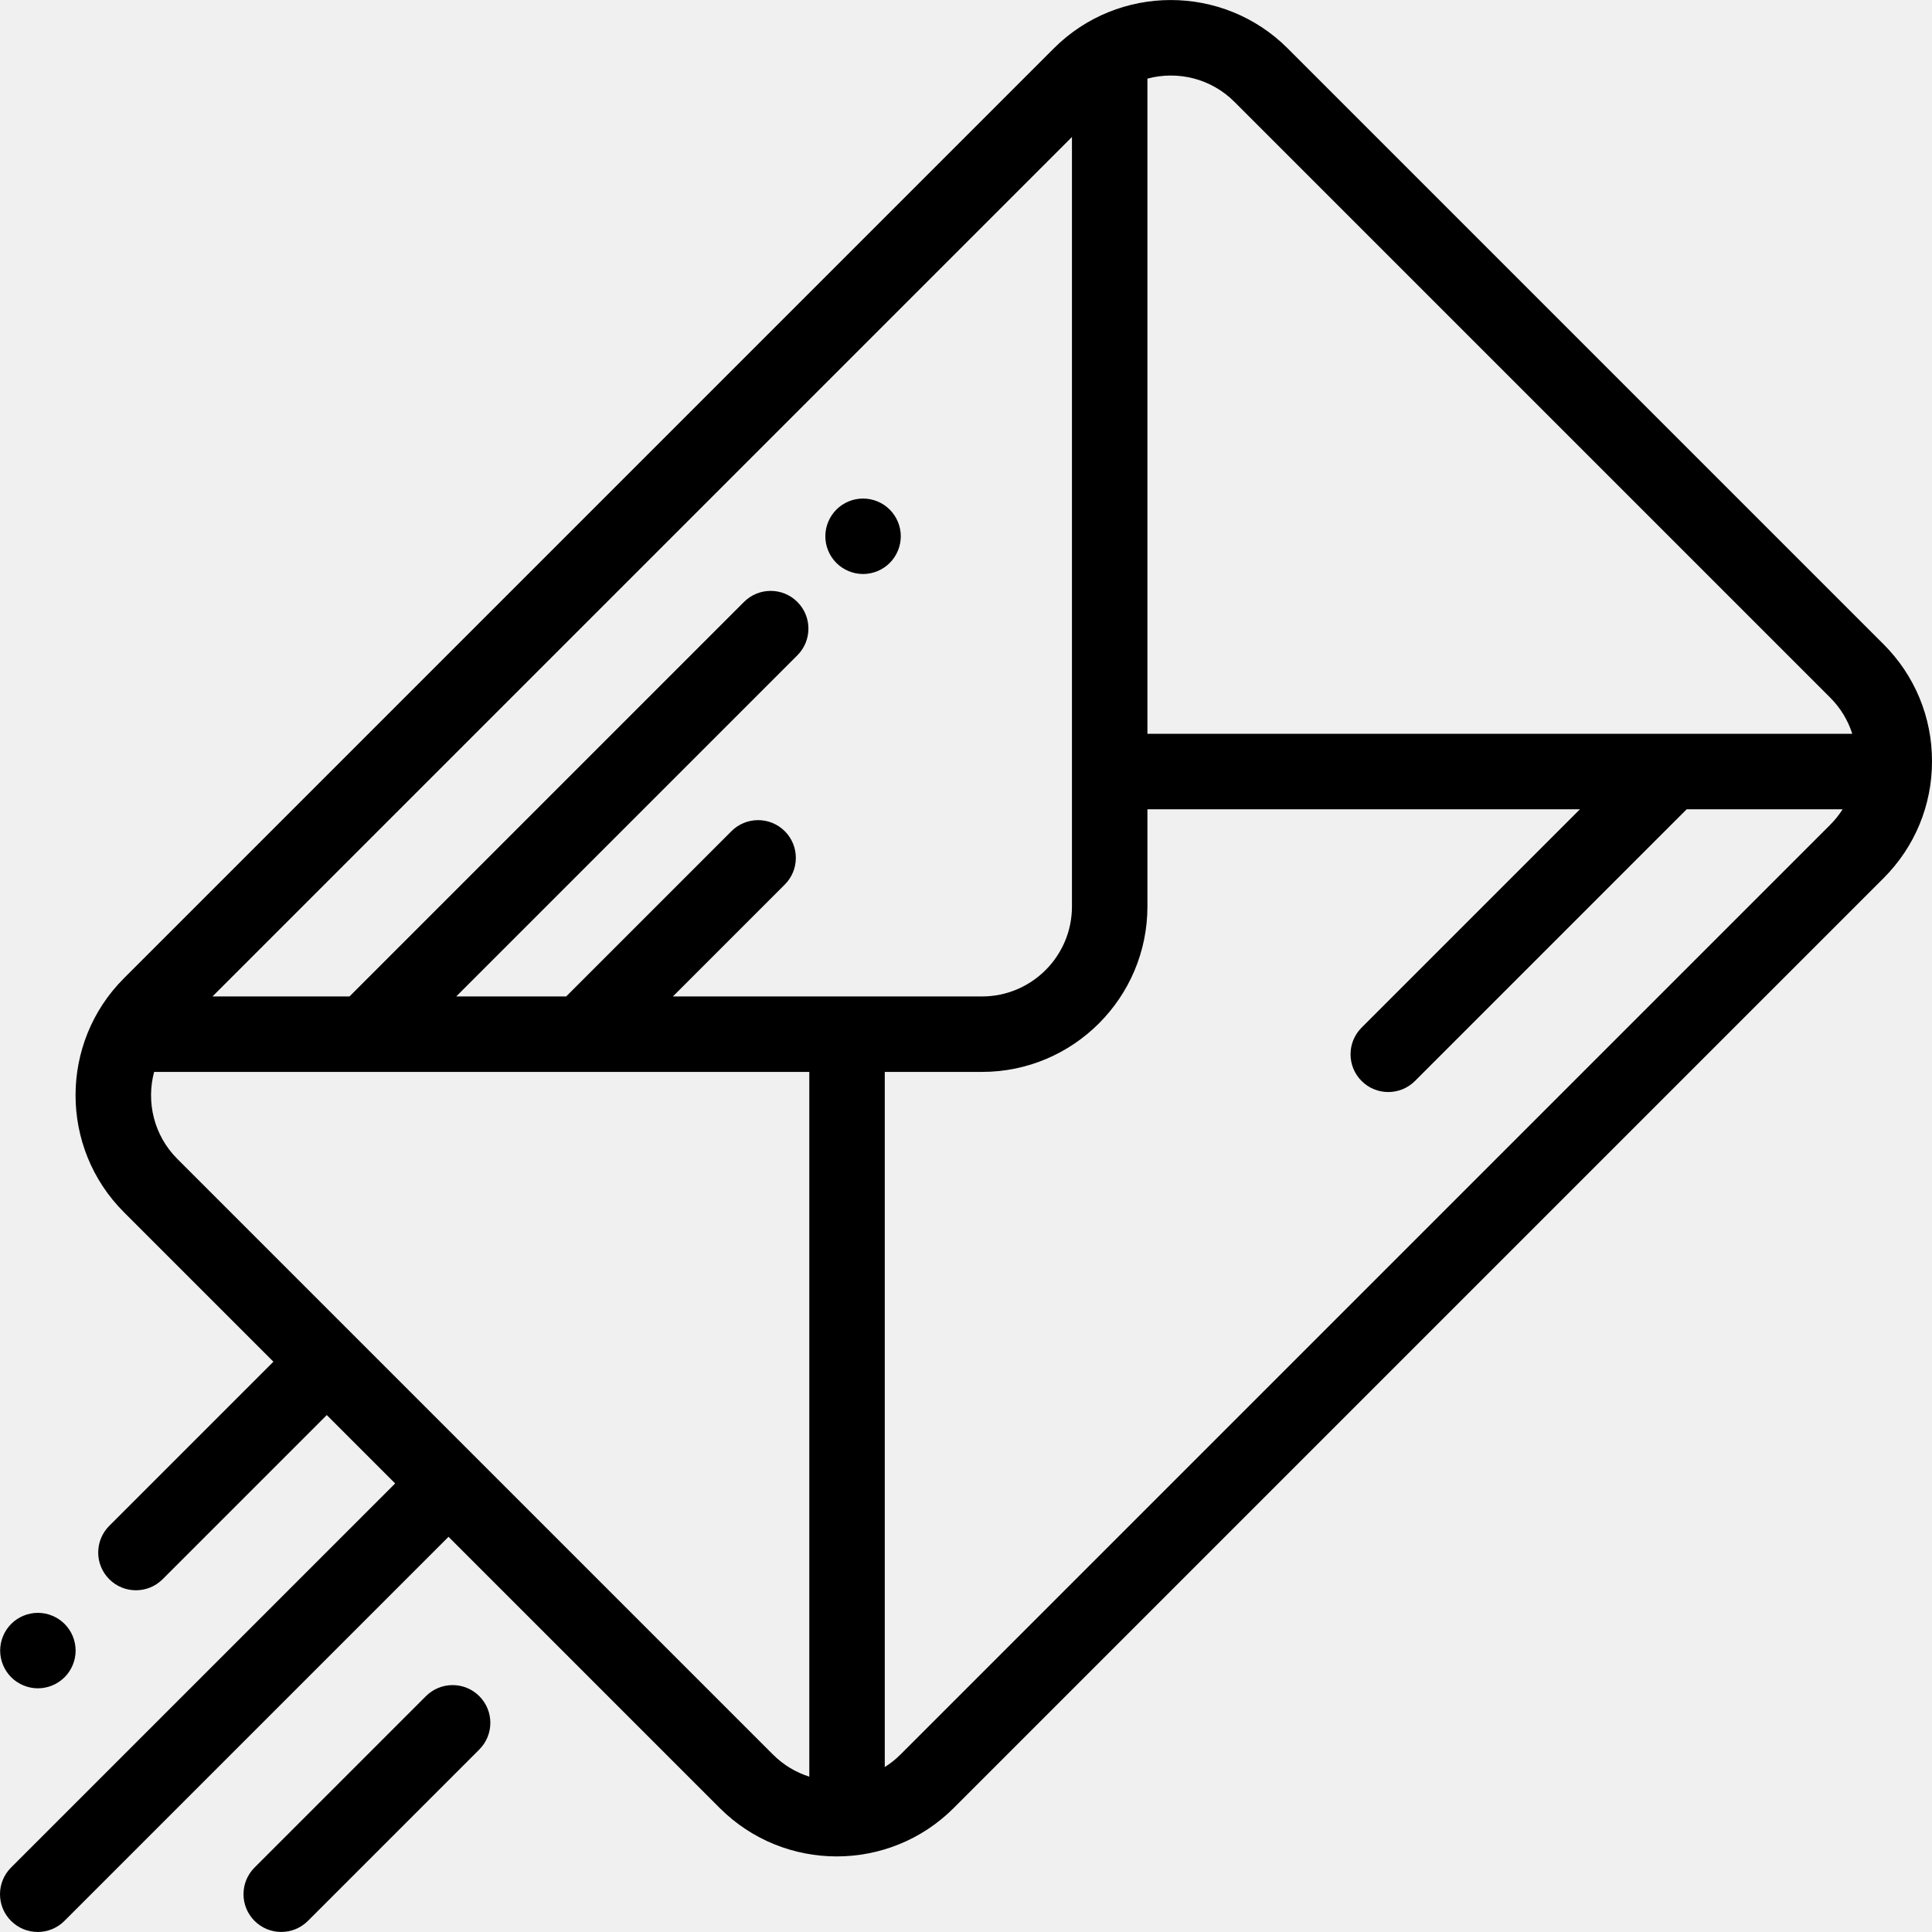
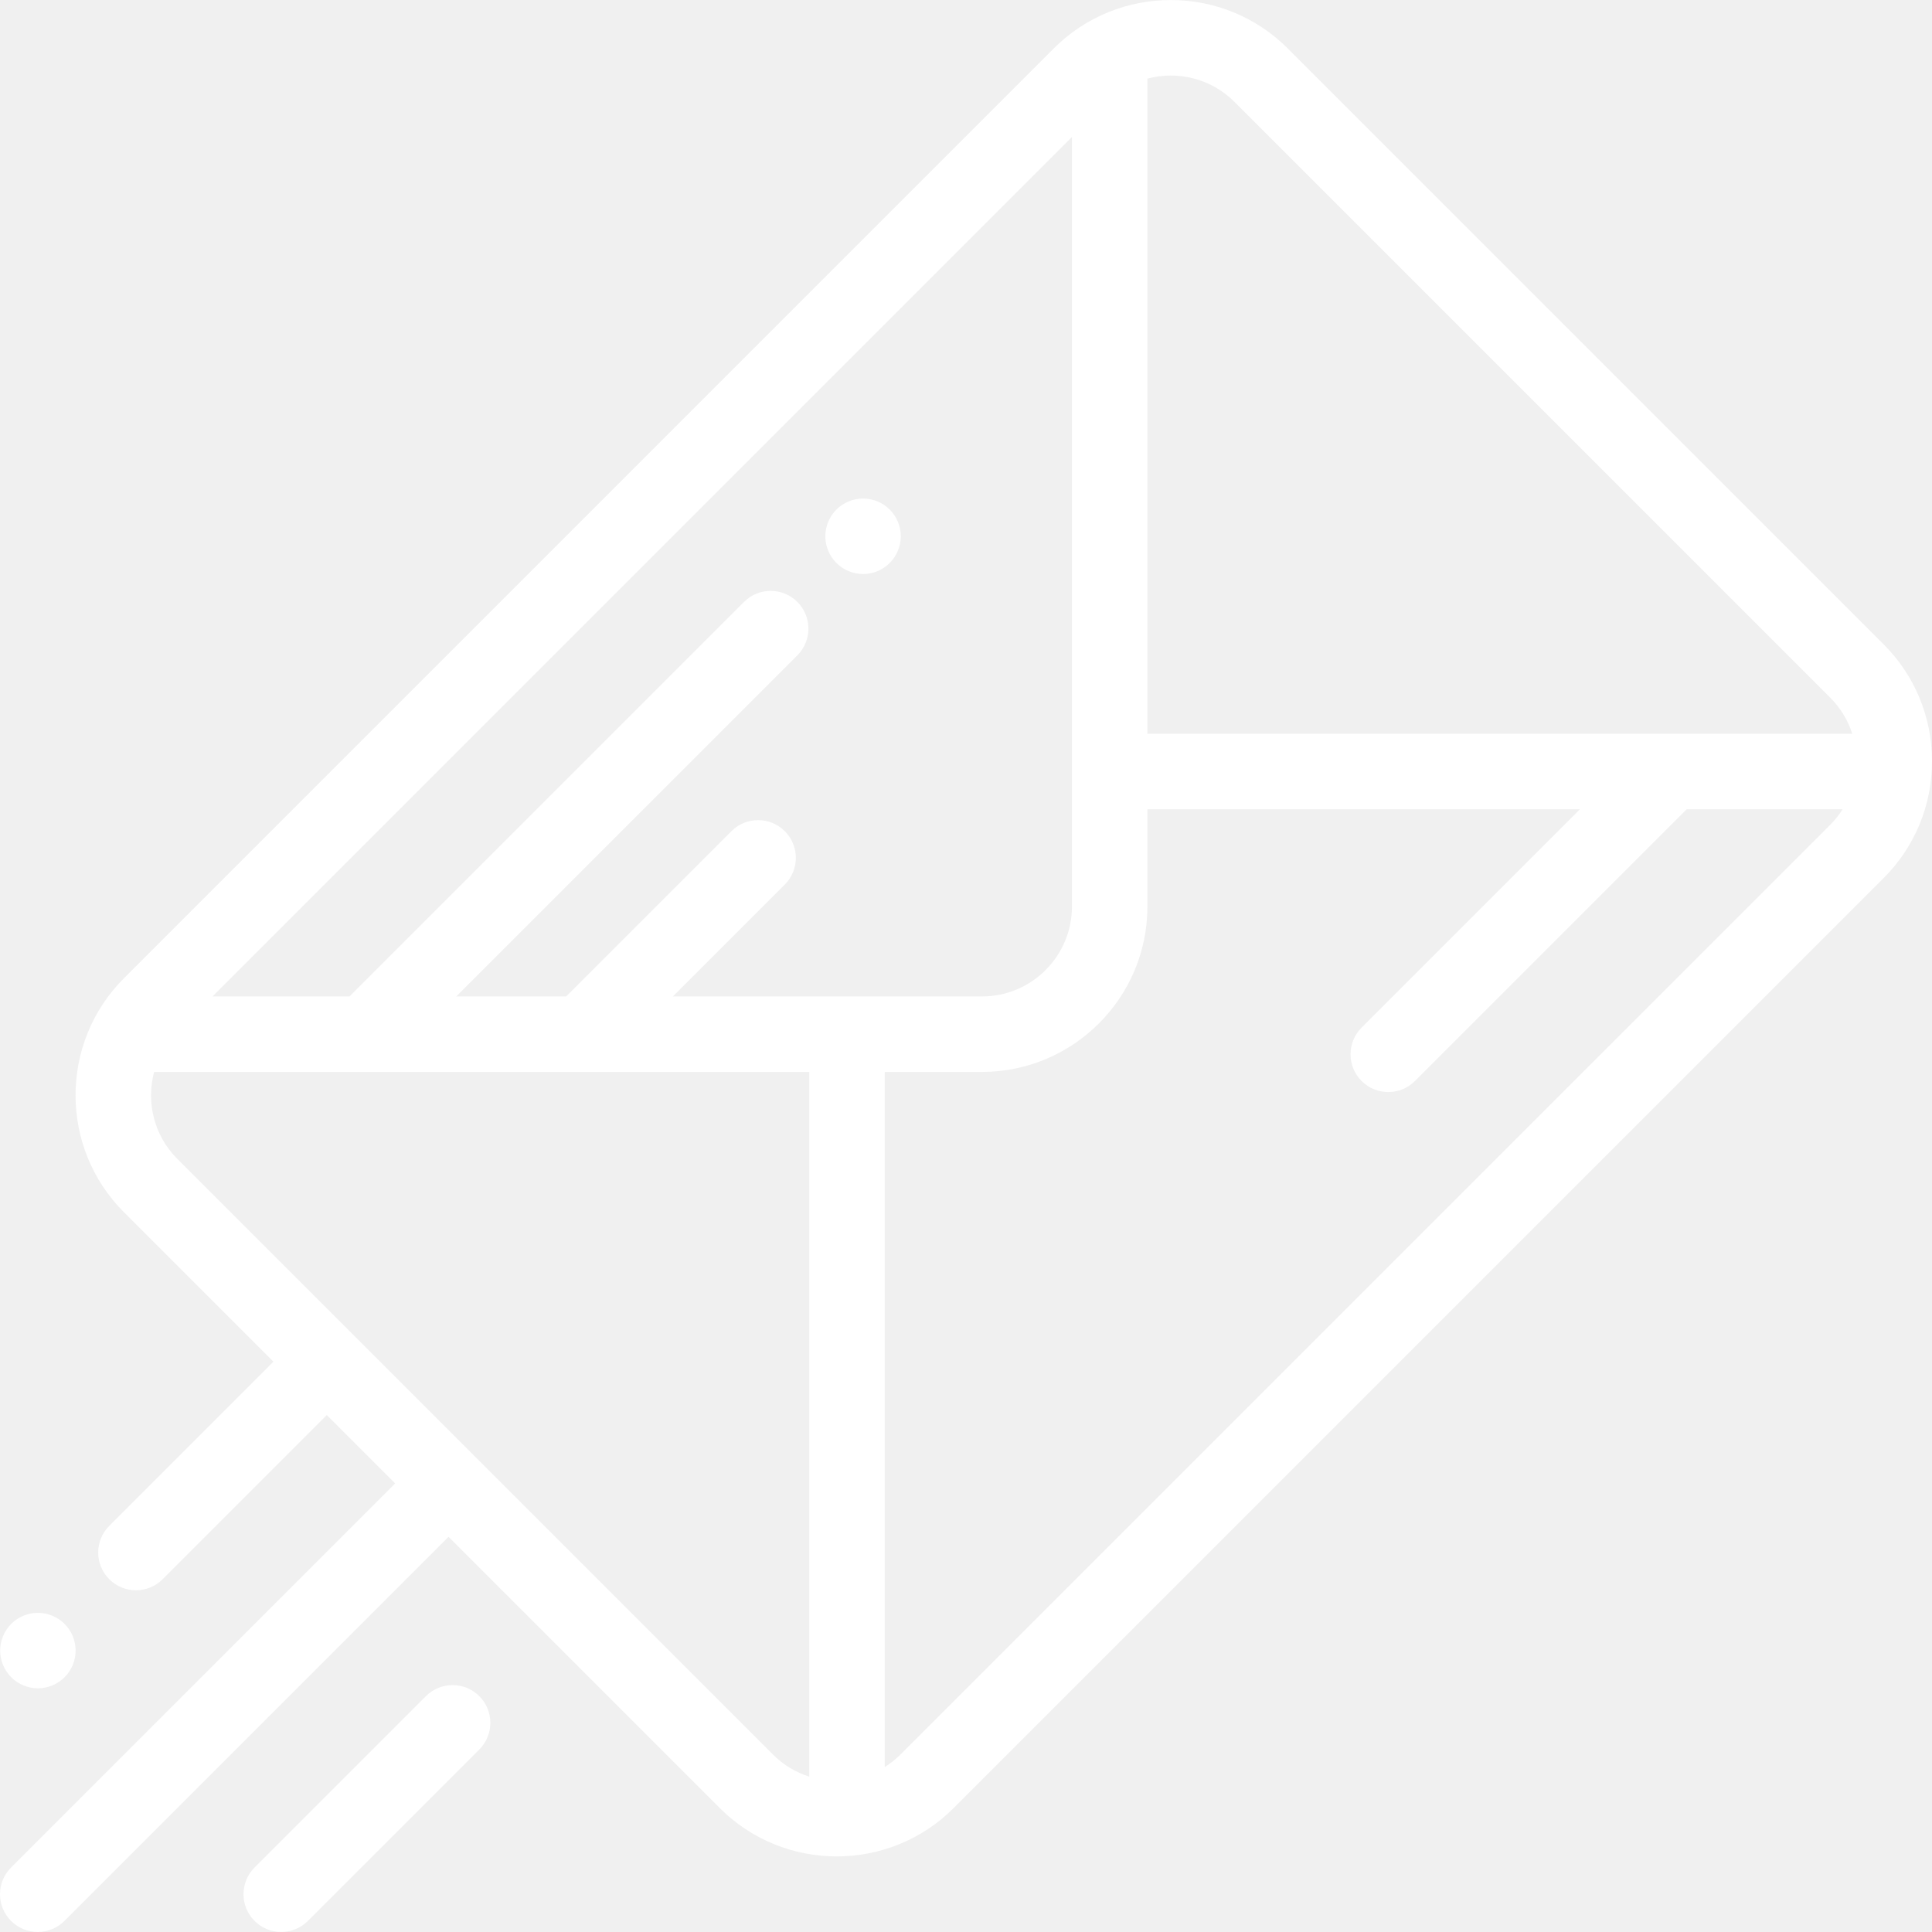
<svg xmlns="http://www.w3.org/2000/svg" version="1.1" id="Capa_1" x="0px" y="0px" viewBox="0 0 512 512" style="enable-background:new 0 0 512 512;" xml:space="preserve">
  <g>
    <g>
-       <path d="M499.161,170.733L341.257,12.828c-17.091-17.091-44.901-17.091-61.992,0L32.839,259.255    c-8.545,8.546-12.818,19.771-12.818,30.996c0,11.225,4.273,22.45,12.818,30.996l39.619,39.619l-43.503,43.503    c-1.953,1.953-2.929,4.512-2.929,7.071s0.976,5.118,2.929,7.071c3.905,3.905,10.237,3.906,14.142,0L86.6,375.008l18.119,18.12    L2.929,494.919C0.976,496.871,0,499.431,0,501.99c0,2.559,0.976,5.119,2.929,7.071c3.905,3.905,10.237,3.905,14.143,0    L118.863,407.27l71.88,71.881c17.092,17.09,44.901,17.09,61.992,0l246.426-246.427C507.44,224.446,512,213.437,512,201.729    C512,190.02,507.44,179.012,499.161,170.733z M214.473,470.833c-3.508-1.117-6.811-3.046-9.589-5.824L46.981,307.105    c-6.231-6.232-8.263-15.079-6.138-23.036h173.63V470.833z M178.326,264.069l29.653-29.653c3.905-3.905,3.906-10.237,0-14.142    c-3.906-3.905-10.237-3.906-14.142,0l-43.796,43.795h-29.135l90.406-90.406c3.904-3.905,3.905-10.237,0-14.143    c-3.905-3.905-10.237-3.905-14.143,0L92.622,264.069H56.31l227.769-227.77v203.935c0,13.143-10.692,23.835-23.835,23.835H178.326z     M485.02,218.583L238.593,465.009c-1.271,1.271-2.659,2.352-4.119,3.276V284.069h25.771c24.17,0,43.835-19.664,43.835-43.835    v-25.771h114.624l-57.867,57.868c-1.952,1.952-2.929,4.512-2.929,7.071c0,2.56,0.976,5.118,2.929,7.071    c3.905,3.905,10.237,3.905,14.143,0l72.002-72.002c0.002-0.002,0.004-0.005,0.006-0.007h41.328    C487.381,215.937,486.284,217.32,485.02,218.583z M304.079,194.463V20.833c7.958-2.125,16.805-0.093,23.036,6.138l157.904,157.904    c2.732,2.731,4.713,6.01,5.853,9.588H304.079z" />
+       <path fill="white" d="M499.161,170.733L341.257,12.828c-17.091-17.091-44.901-17.091-61.992,0L32.839,259.255    c-8.545,8.546-12.818,19.771-12.818,30.996c0,11.225,4.273,22.45,12.818,30.996l39.619,39.619l-43.503,43.503    c-1.953,1.953-2.929,4.512-2.929,7.071s0.976,5.118,2.929,7.071c3.905,3.905,10.237,3.906,14.142,0L86.6,375.008l18.119,18.12    L2.929,494.919C0.976,496.871,0,499.431,0,501.99c0,2.559,0.976,5.119,2.929,7.071c3.905,3.905,10.237,3.905,14.143,0    L118.863,407.27l71.88,71.881c17.092,17.09,44.901,17.09,61.992,0l246.426-246.427C507.44,224.446,512,213.437,512,201.729    C512,190.02,507.44,179.012,499.161,170.733z M214.473,470.833c-3.508-1.117-6.811-3.046-9.589-5.824L46.981,307.105    c-6.231-6.232-8.263-15.079-6.138-23.036h173.63V470.833z M178.326,264.069l29.653-29.653c3.905-3.905,3.906-10.237,0-14.142    c-3.906-3.905-10.237-3.906-14.142,0l-43.796,43.795h-29.135l90.406-90.406c3.904-3.905,3.905-10.237,0-14.143    c-3.905-3.905-10.237-3.905-14.143,0L92.622,264.069H56.31l227.769-227.77v203.935c0,13.143-10.692,23.835-23.835,23.835H178.326z     M485.02,218.583L238.593,465.009c-1.271,1.271-2.659,2.352-4.119,3.276V284.069h25.771c24.17,0,43.835-19.664,43.835-43.835    v-25.771h114.624l-57.867,57.868c-1.952,1.952-2.929,4.512-2.929,7.071c0,2.56,0.976,5.118,2.929,7.071    c3.905,3.905,10.237,3.905,14.143,0l72.002-72.002c0.002-0.002,0.004-0.005,0.006-0.007h41.328    C487.381,215.937,486.284,217.32,485.02,218.583z M304.079,194.463V20.833c7.958-2.125,16.805-0.093,23.036,6.138l157.904,157.904    c2.732,2.731,4.713,6.01,5.853,9.588H304.079z" />
    </g>
  </g>
  <g>
    <g>
-       <path d="M235.79,135.05c-1.86-1.87-4.44-2.93-7.07-2.93c-2.64,0-5.21,1.06-7.07,2.93c-1.86,1.86-2.93,4.43-2.93,7.07    c0,2.63,1.07,5.21,2.93,7.07c1.86,1.86,4.43,2.93,7.07,2.93c2.63,0,5.21-1.07,7.07-2.93s2.93-4.44,2.93-7.07    C238.72,139.48,237.65,136.91,235.79,135.05z" />
+       <path fill="white" d="M235.79,135.05c-1.86-1.87-4.44-2.93-7.07-2.93c-2.64,0-5.21,1.06-7.07,2.93c-1.86,1.86-2.93,4.43-2.93,7.07    c0,2.63,1.07,5.21,2.93,7.07c1.86,1.86,4.43,2.93,7.07,2.93c2.63,0,5.21-1.07,7.07-2.93s2.93-4.44,2.93-7.07    C238.72,139.48,237.65,136.91,235.79,135.05z" />
    </g>
  </g>
  <g>
    <g>
-       <path d="M17.11,430.35c-1.86-1.86-4.44-2.93-7.07-2.93s-5.21,1.07-7.07,2.93c-1.86,1.86-2.93,4.44-2.93,7.07s1.07,5.21,2.93,7.07    c1.86,1.86,4.44,2.93,7.07,2.93c2.64,0,5.21-1.07,7.07-2.93c1.87-1.86,2.93-4.44,2.93-7.07S18.98,432.21,17.11,430.35z" />
+       <path fill="white" d="M17.11,430.35c-1.86-1.86-4.44-2.93-7.07-2.93s-5.21,1.07-7.07,2.93c-1.86,1.86-2.93,4.44-2.93,7.07s1.07,5.21,2.93,7.07    c1.86,1.86,4.44,2.93,7.07,2.93c2.64,0,5.21-1.07,7.07-2.93c1.87-1.86,2.93-4.44,2.93-7.07S18.98,432.21,17.11,430.35z" />
    </g>
  </g>
  <g>
    <g>
-       <path d="M127.018,449.497c-3.906-3.905-10.238-3.905-14.143,0l-45.416,45.416c-1.952,1.952-2.929,4.512-2.929,7.071    c0,2.559,0.976,5.119,2.929,7.072c3.906,3.905,10.238,3.905,14.143,0l45.416-45.416    C130.922,459.734,130.922,453.402,127.018,449.497z" />
+       <path fill="white" d="M127.018,449.497c-3.906-3.905-10.238-3.905-14.143,0l-45.416,45.416c-1.952,1.952-2.929,4.512-2.929,7.071    c0,2.559,0.976,5.119,2.929,7.072c3.906,3.905,10.238,3.905,14.143,0l45.416-45.416    C130.922,459.734,130.922,453.402,127.018,449.497z" />
    </g>
  </g>
  <g>
</g>
  <g>
</g>
  <g>
</g>
  <g>
</g>
  <g>
</g>
  <g>
</g>
  <g>
</g>
  <g>
</g>
  <g>
</g>
  <g>
</g>
  <g>
</g>
  <g>
</g>
  <g>
</g>
  <g>
</g>
  <g>
</g>
</svg>
